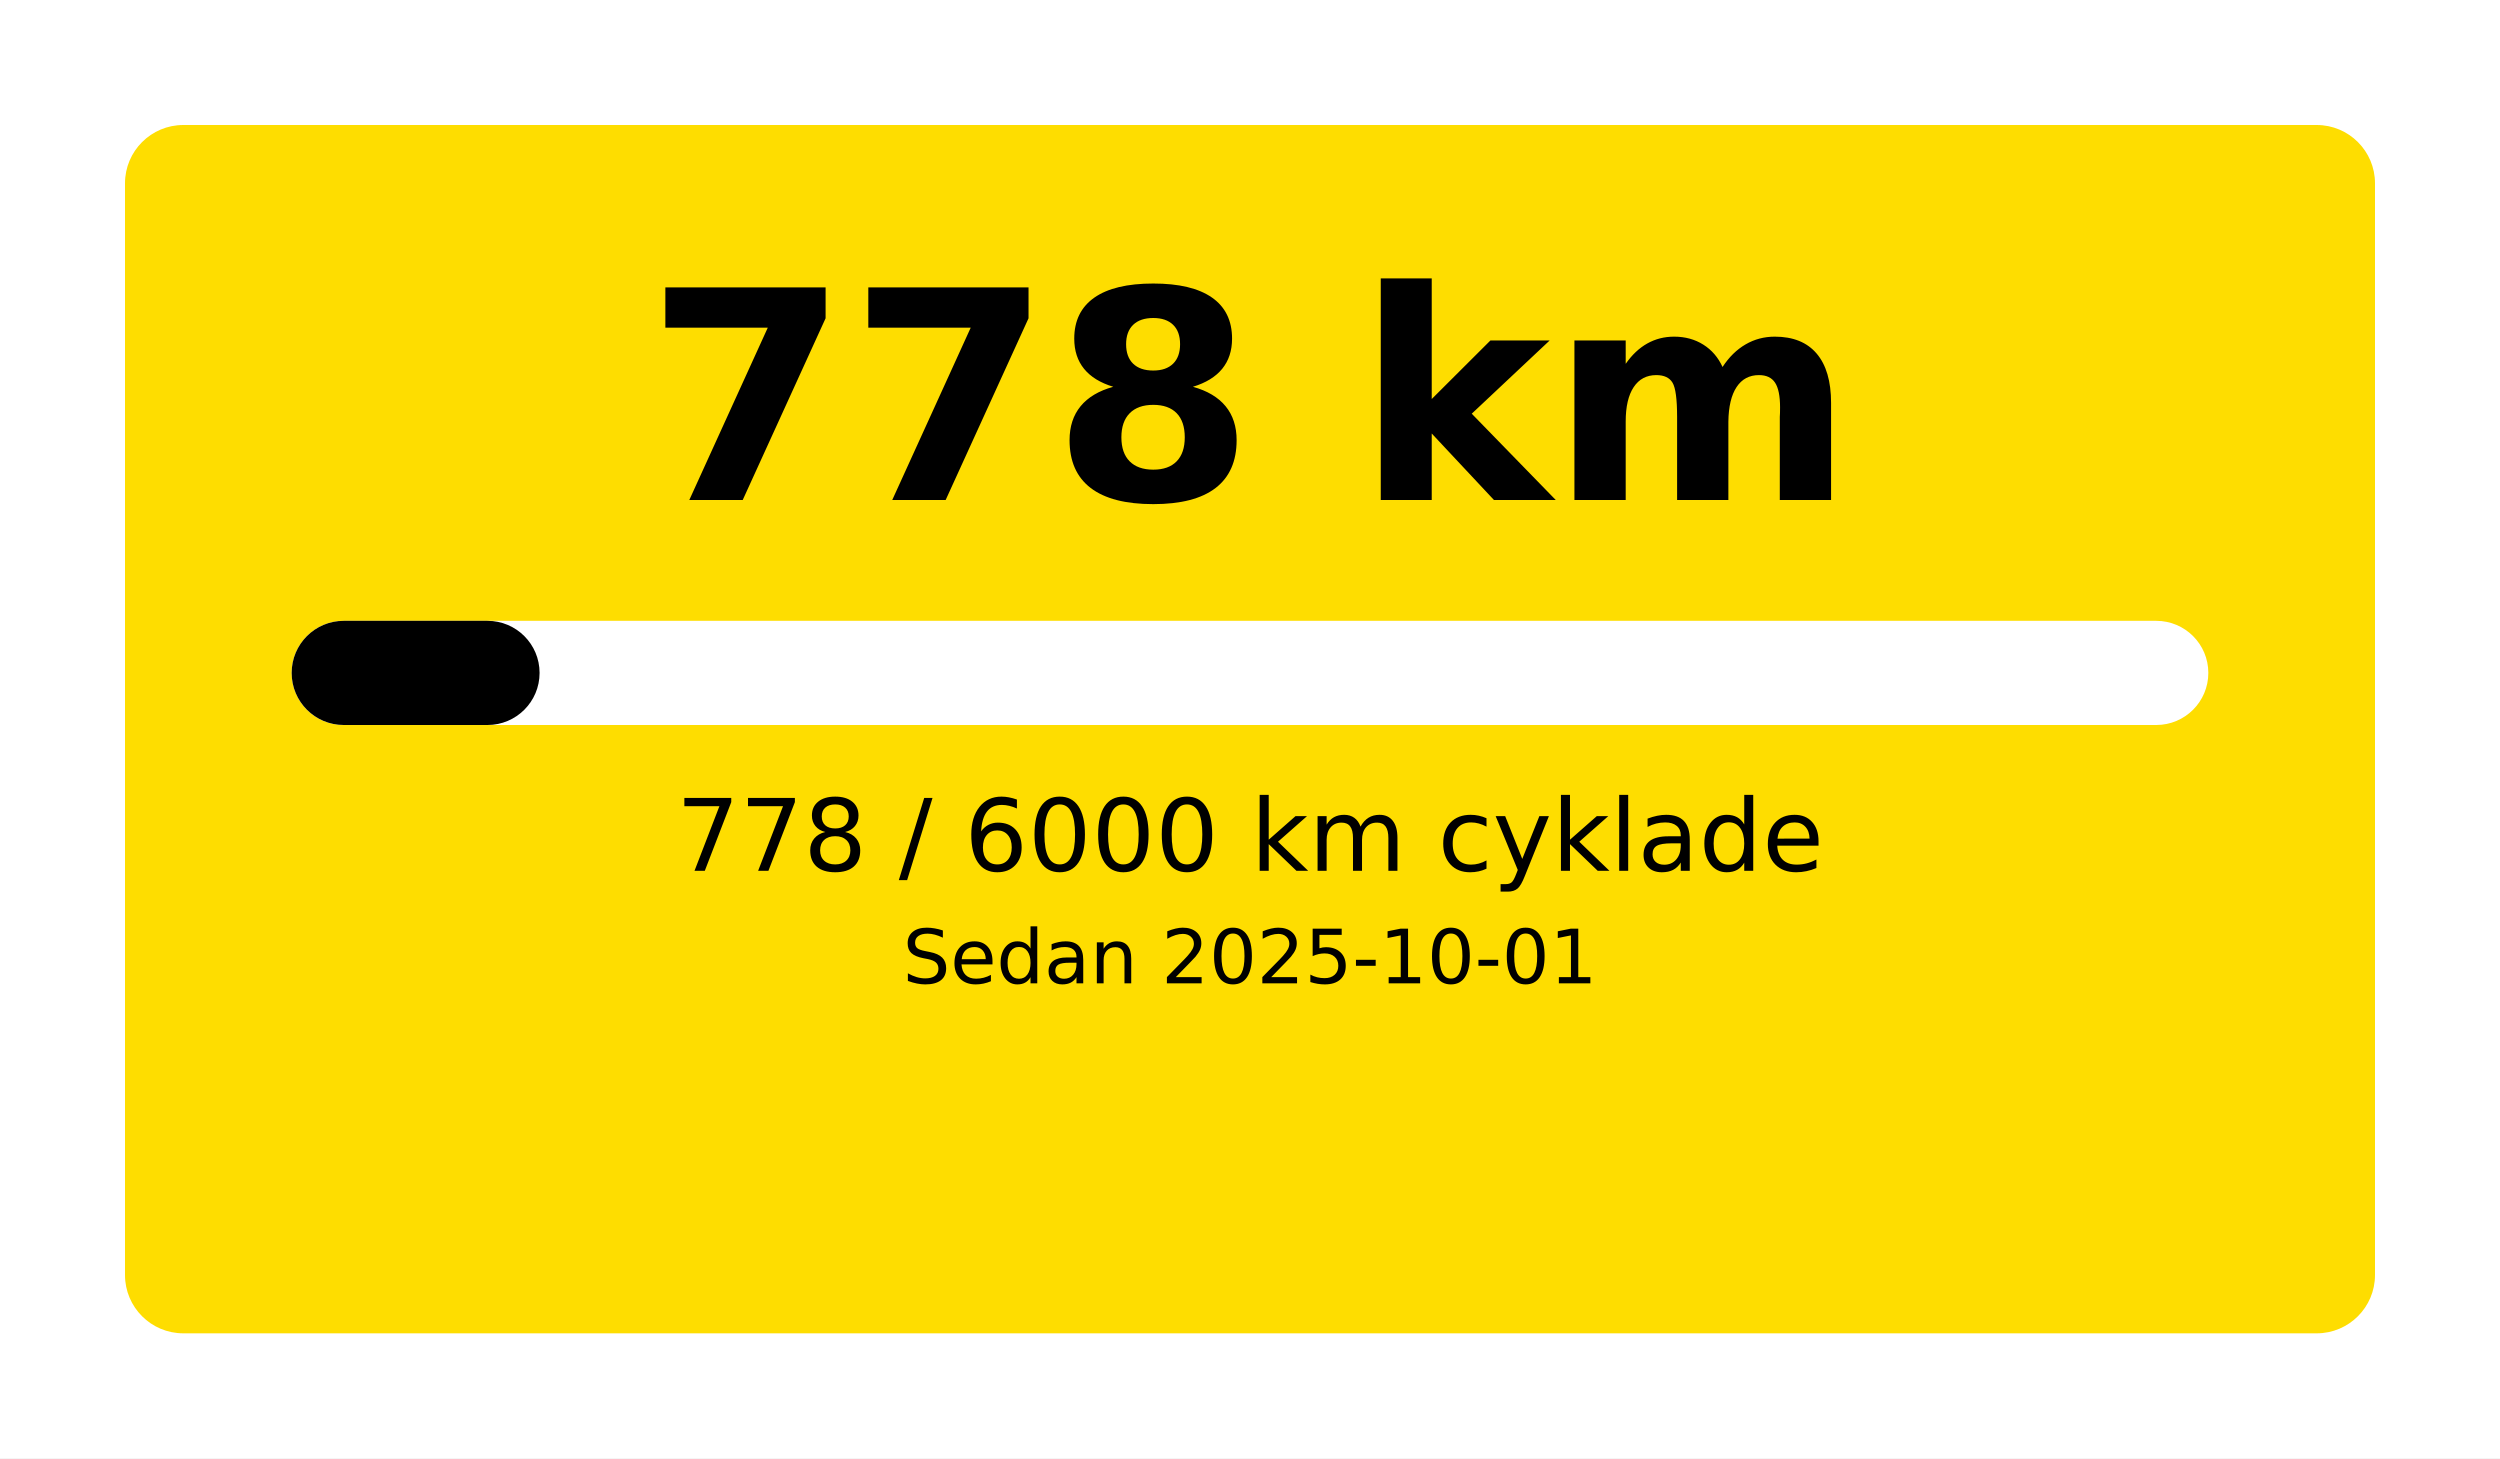
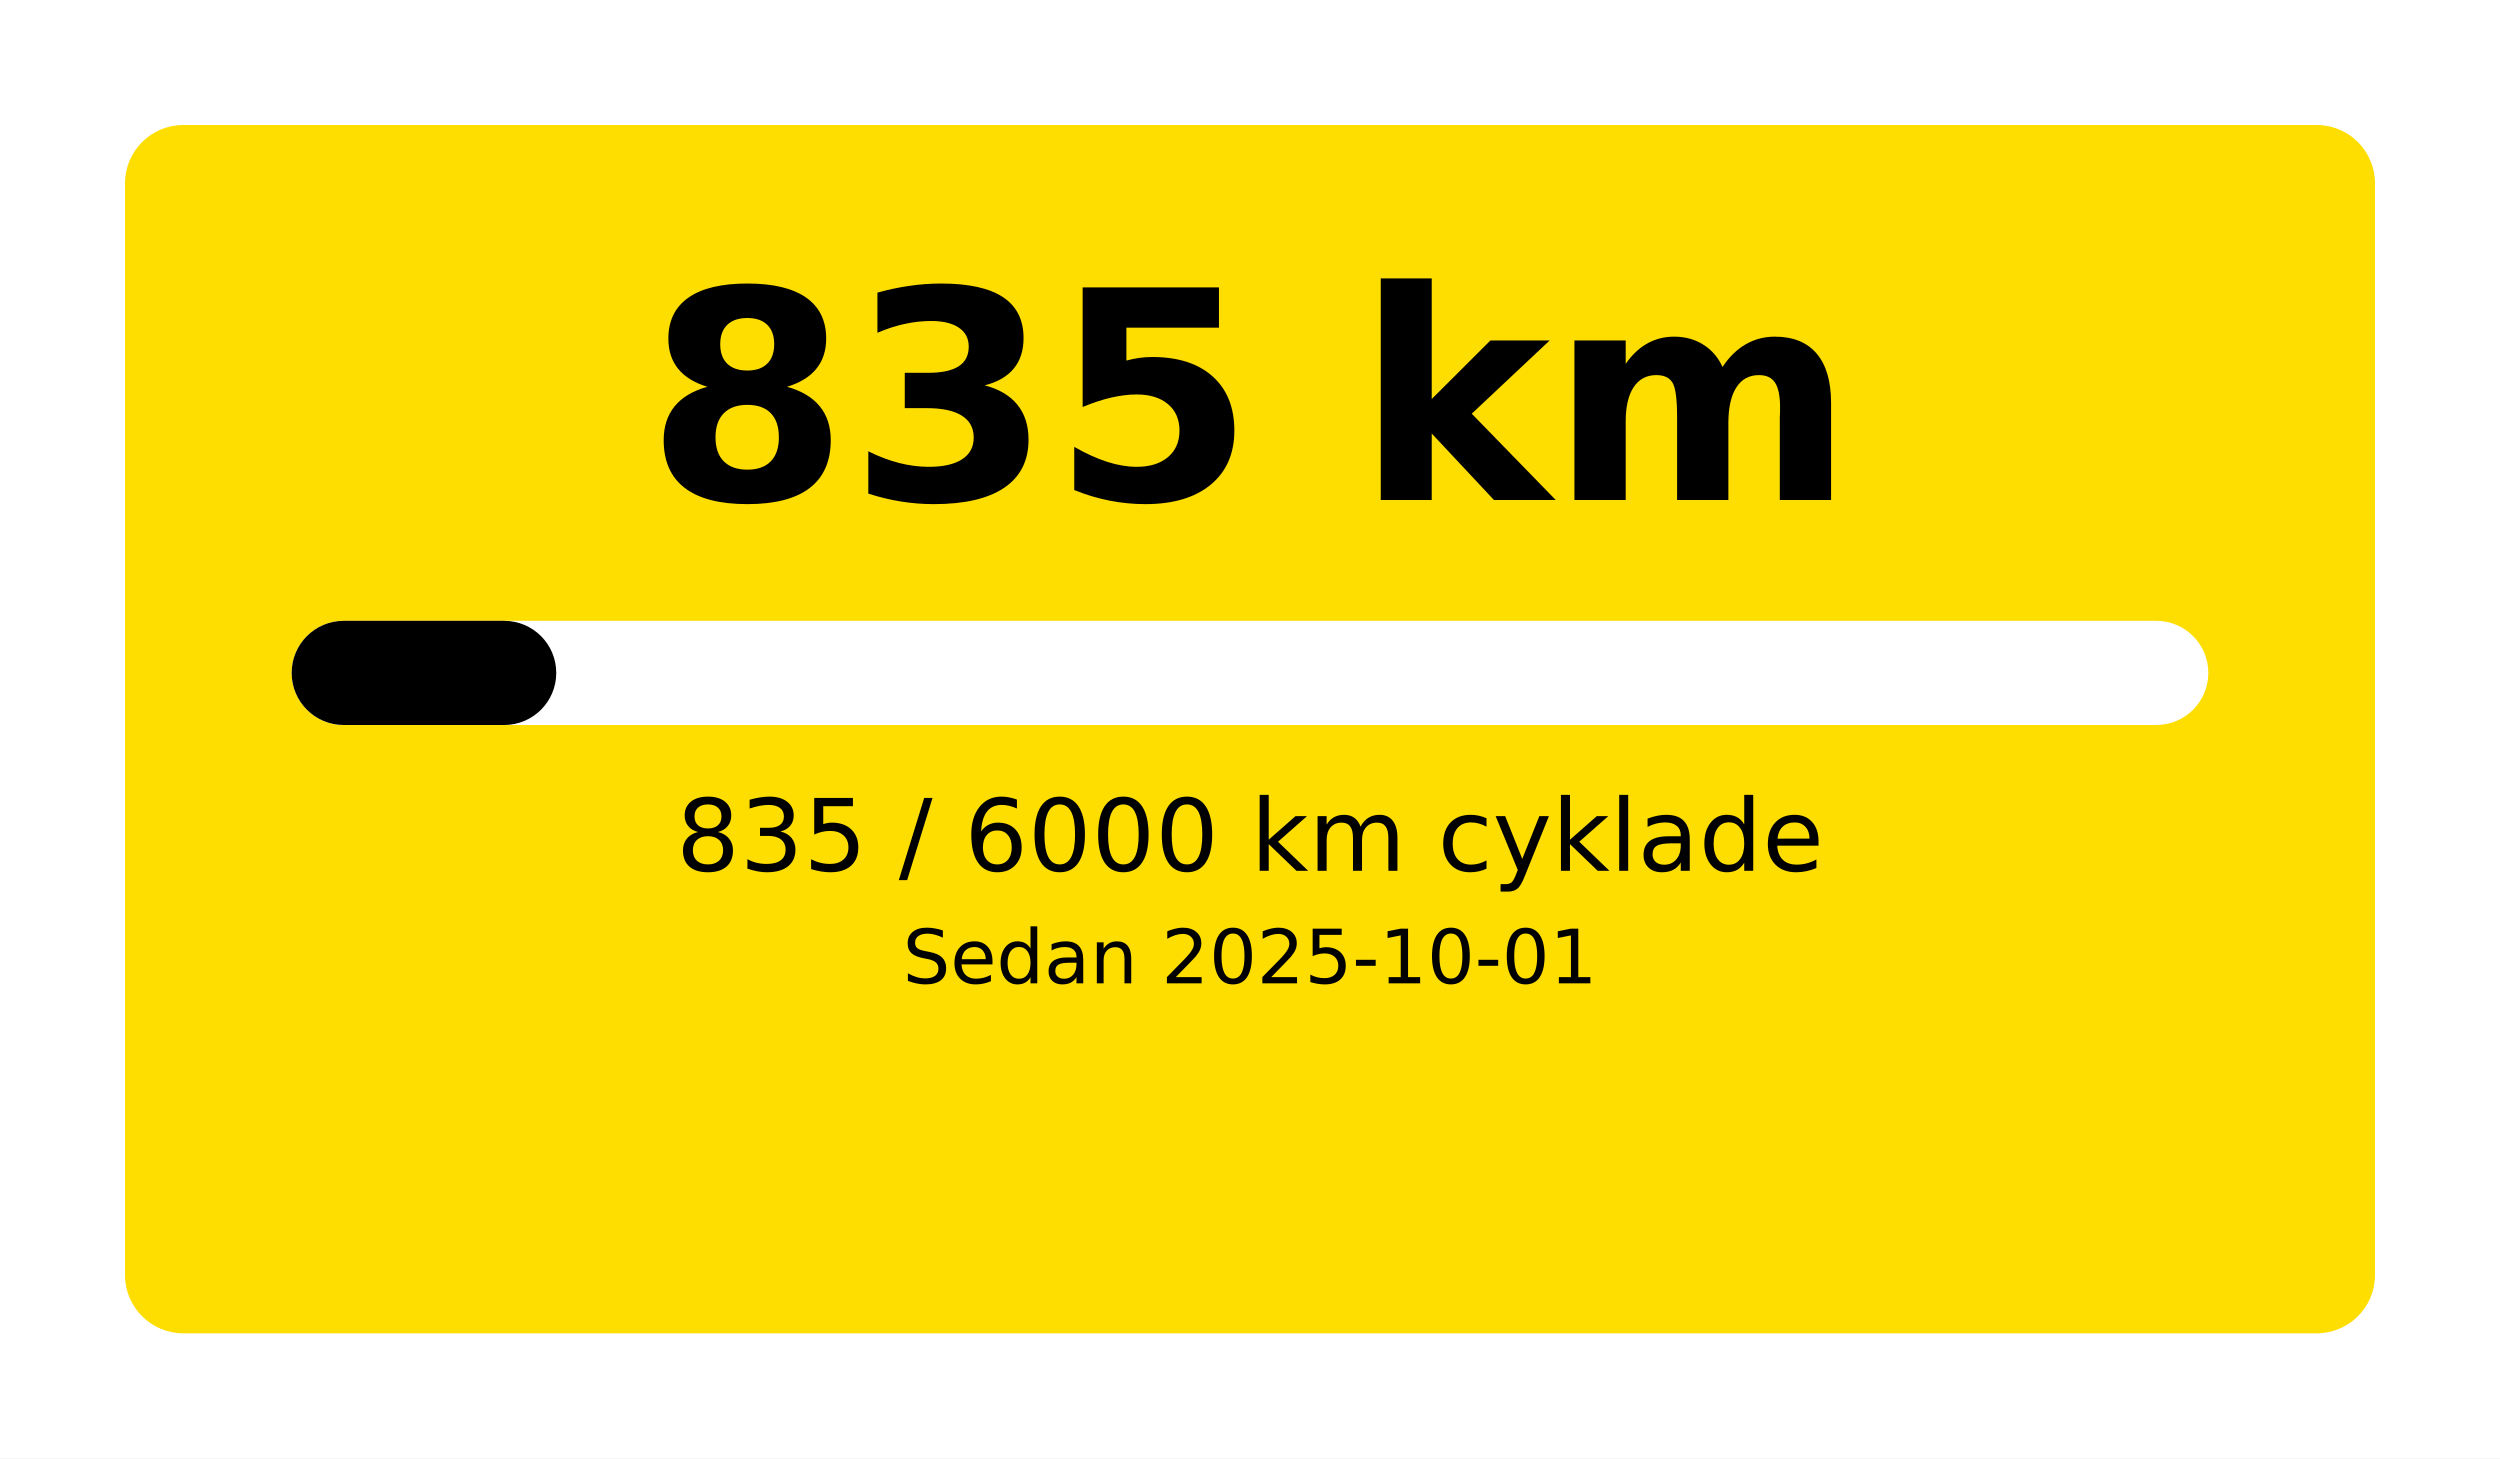
<svg xmlns="http://www.w3.org/2000/svg" width="1200" height="700" viewBox="0 0 1200 700">
  <rect x="0" y="0" width="1200" height="700" fill="#FFFFFF" />
  <rect x="60" y="60" rx="28" ry="28" width="1080" height="580" fill="#FEDD00" />
-   <text x="600.0" y="240" font-size="140" font-family="DejaVu Sans, Arial, sans-serif" font-weight="700" fill="#000000" text-anchor="middle">778 km</text>
+   <text x="600.0" y="240" font-size="140" font-family="DejaVu Sans, Arial, sans-serif" font-weight="700" fill="#000000" text-anchor="middle">835 km</text>
  <rect x="140" y="298" rx="25.0" ry="25.0" width="920" height="50" fill="#FFFFFF" />
-   <rect x="140" y="298" rx="25.0" ry="25.0" width="119" height="50" fill="#000000" />
-   <text x="600.0" y="418" font-size="48" font-family="DejaVu Sans, Arial, sans-serif" fill="#000000" text-anchor="middle">778 / 6000 km cyklade</text>
+   <rect x="140" y="298" rx="25.0" ry="25.0" width="127" height="50" fill="#000000" />
+   <text x="600.0" y="418" font-size="48" font-family="DejaVu Sans, Arial, sans-serif" fill="#000000" text-anchor="middle">835 / 6000 km cyklade</text>
  <text x="600.0" y="472" font-size="36" font-family="DejaVu Sans, Arial, sans-serif" fill="#000000" text-anchor="middle">Sedan 2025-10-01</text>
</svg>
